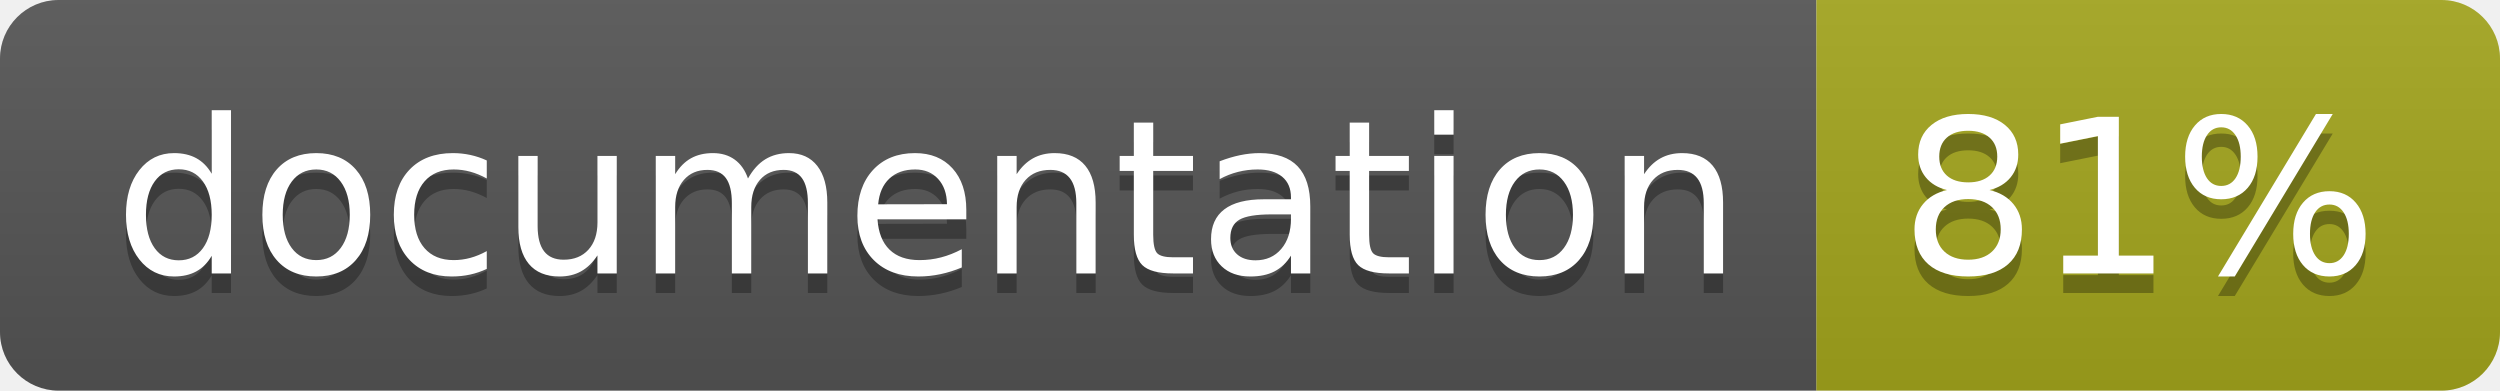
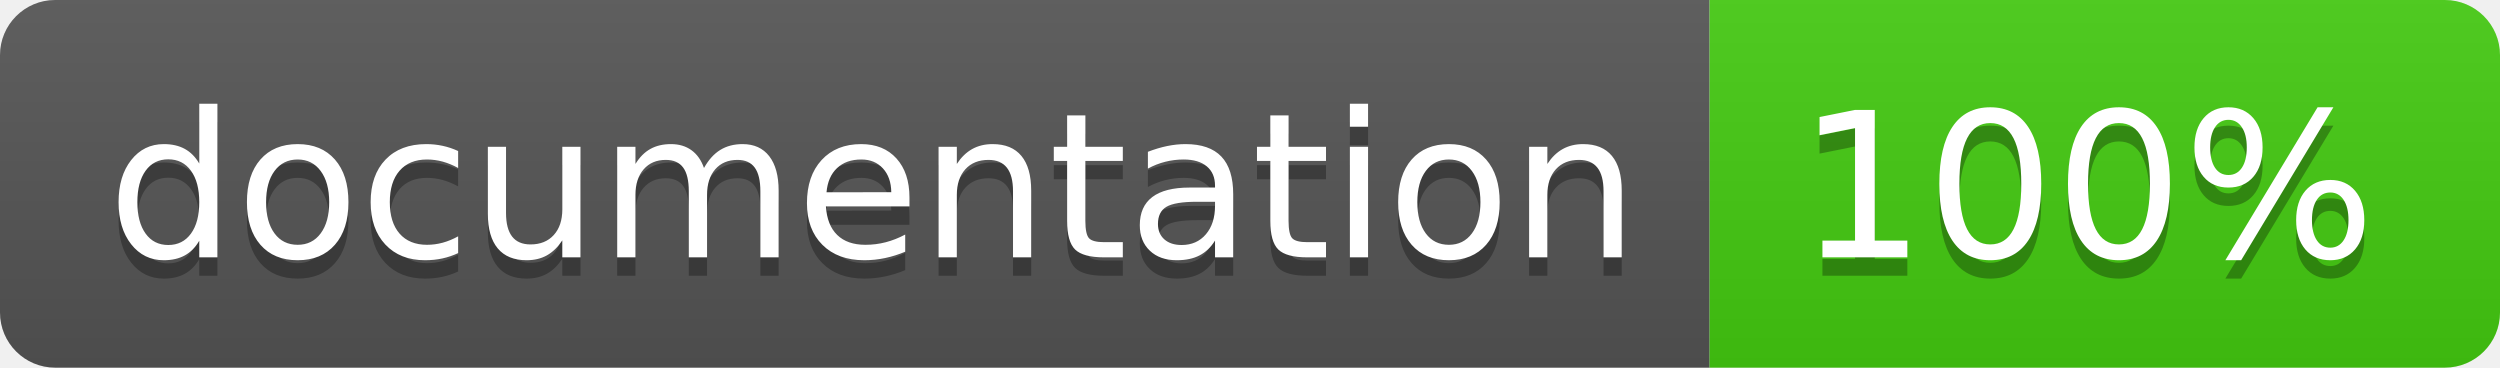
- <svg xmlns="http://www.w3.org/2000/svg" width="128" height="20">
+ <svg xmlns="http://www.w3.org/2000/svg" width="136" height="20">
  <linearGradient id="b" x2="0" y2="100%">
    <stop offset="0" stop-color="#bbb" stop-opacity=".1" />
    <stop offset="1" stop-opacity=".1" />
  </linearGradient>
  <clipPath id="a">
-     <rect width="128" height="20" rx="3" fill="#fff" />
+     <rect width="136" height="20" rx="3" fill="#fff" />
  </clipPath>
  <g clip-path="url(#a)">
    <path fill="#555" d="M0 0h93v20H0z" />
-     <path fill="#a4a61d" d="M93 0h35v20H93z" />
-     <path fill="url(#b)" d="M0 0h128v20H0z" />
+     <path fill="#4c1" d="M93 0h43v20H93z" />
+     <path fill="url(#b)" d="M0 0h136v20H0z" />
  </g>
  <g fill="#fff" text-anchor="middle" font-family="DejaVu Sans,Verdana,Geneva,sans-serif" font-size="110">
    <text x="475" y="150" fill="#010101" fill-opacity=".3" transform="scale(.1)" textLength="830">
      documentation
    </text>
    <text x="475" y="140" transform="scale(.1)" textLength="830">
      documentation
    </text>
-     <text x="1095" y="150" fill="#010101" fill-opacity=".3" transform="scale(.1)" textLength="250">
-       81%
+     <text x="1135" y="150" fill="#010101" fill-opacity=".3" transform="scale(.1)" textLength="330">
+       100%
    </text>
-     <text x="1095" y="140" transform="scale(.1)" textLength="250">
-       81%
+     <text x="1135" y="140" transform="scale(.1)" textLength="330">
+       100%
    </text>
  </g>
</svg>
